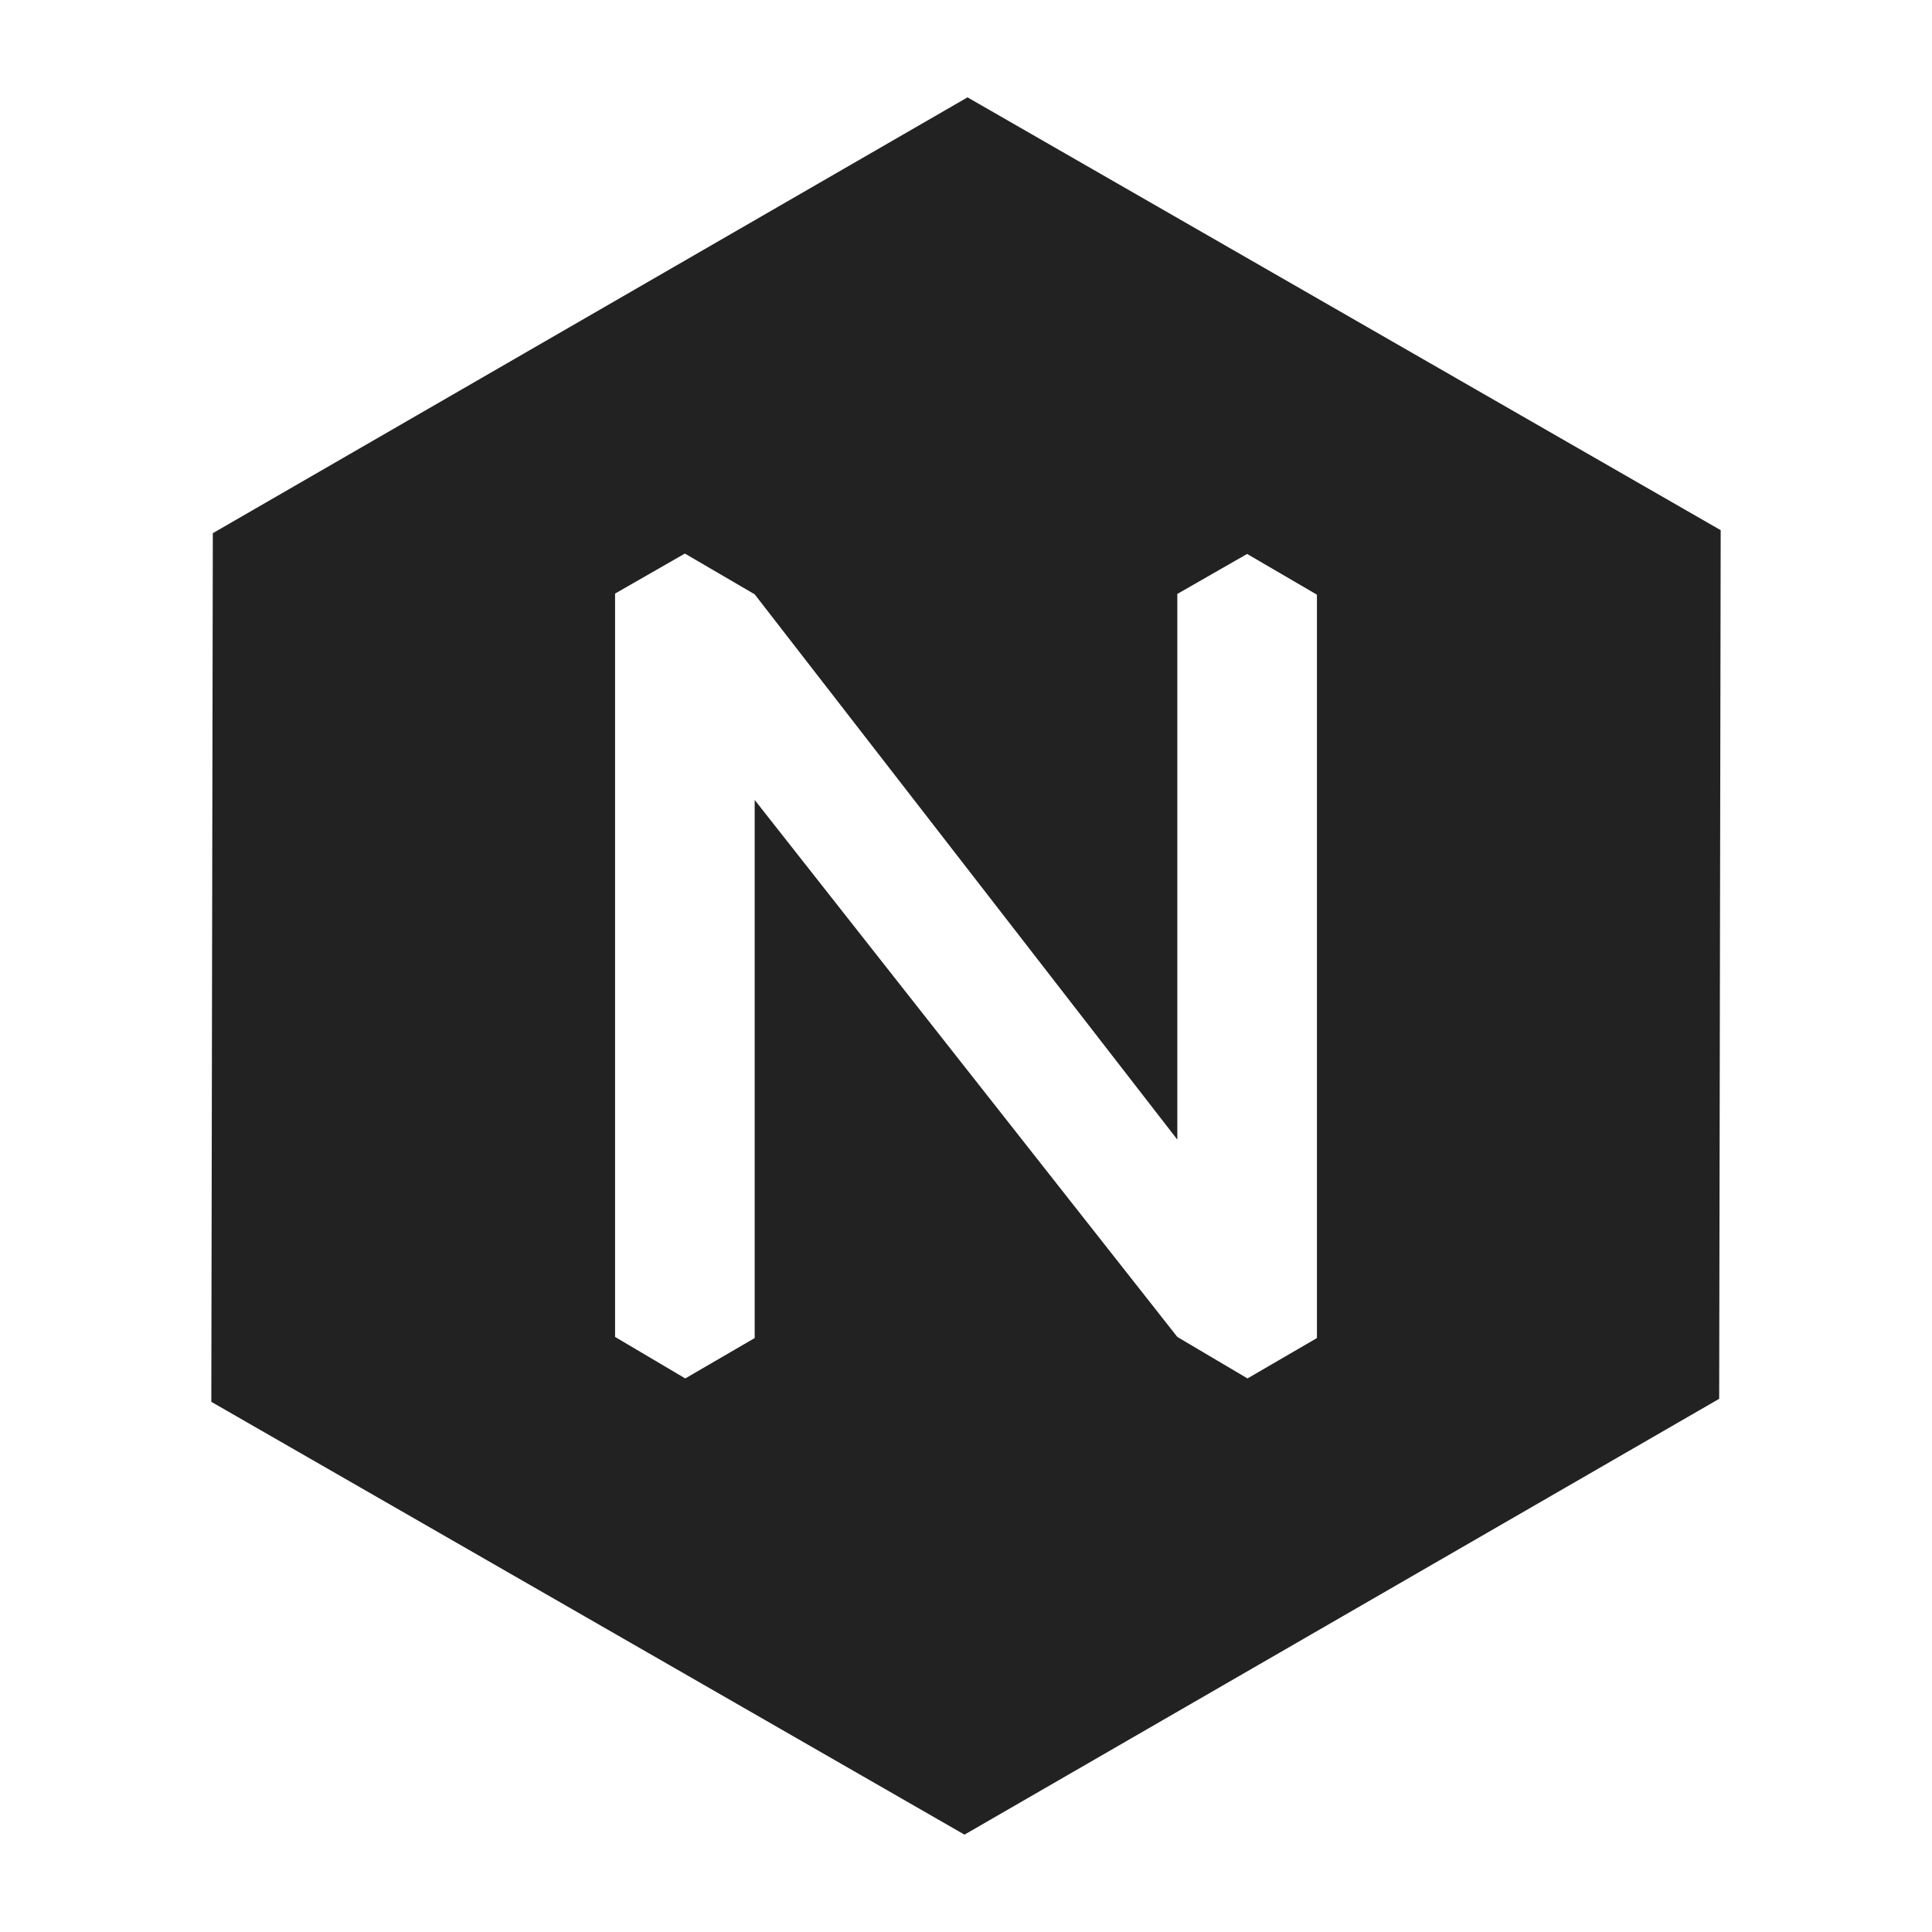
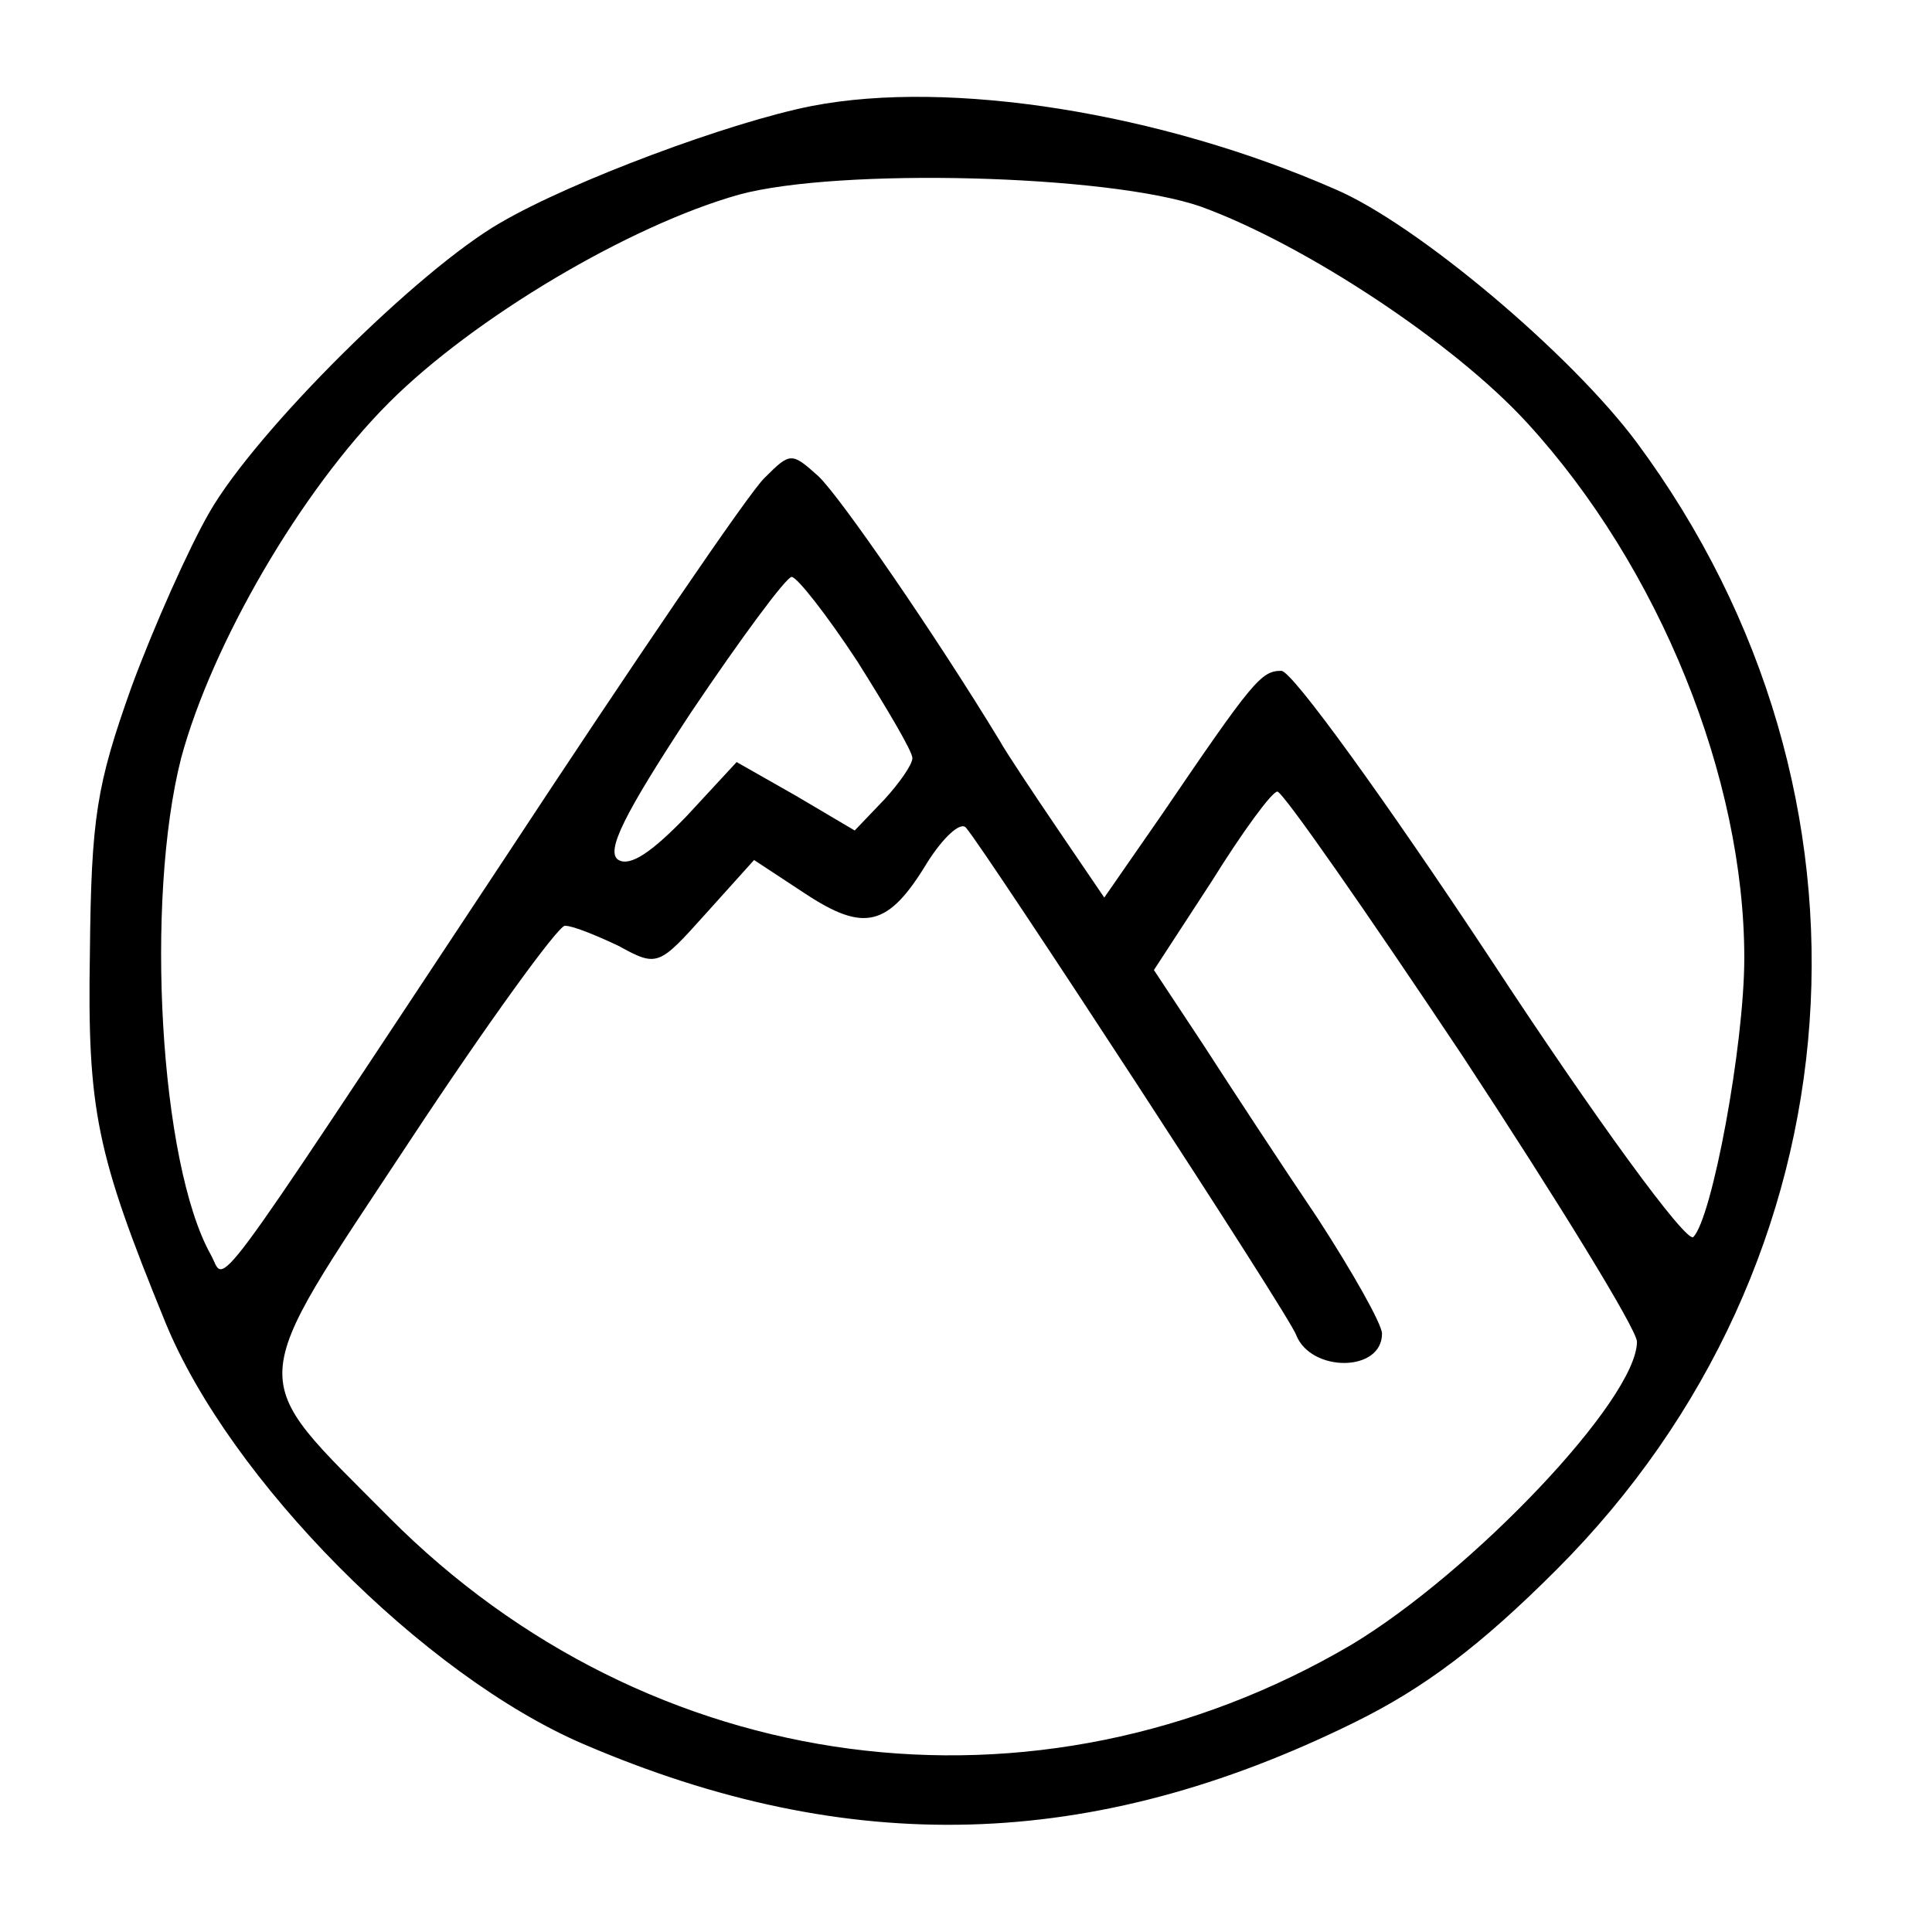
- <svg xmlns="http://www.w3.org/2000/svg" xml:space="preserve" enable-background="new 0 0 512 512" viewBox="0 0 512 512" height="512px" width="512px" y="0px" x="0px" id="NexT" version="1.1">
-   <defs id="defs3388" />
-   <path style="fill:#222222;fill-opacity:1" id="path3384" d="M 256.4,25.8 56.4,141.3 56,371.5 255.6,486.2 455.6,370.7 456,140.5 Z m 92.6,328.8 -18.4,10.7 -18.6,-11 0,0 -112,-142.3 0,142.6 -18.4,10.7 -18.6,-11 0,-197 18.5,-10.6 18.5,10.8 0,0 112,144.5 0,-144.6 18.5,-10.6 18.5,10.8 z" />
+ <svg xmlns="http://www.w3.org/2000/svg" version="1.0" width="143pt" height="144pt" viewBox="0 0 143 144" preserveAspectRatio="xMidYMid meet">
+   <g transform="translate(0,144) scale(0.1,-0.1)" fill="#000000" stroke="none">
+     <path d="M605 1361 c-61 -12 -179 -56 -232 -87 -61 -35 -182 -155 -217 -216 -15 -26 -41 -84 -58 -130 -26 -73 -30 -97 -31 -198 -2 -118 5 -150 56 -275 48 -118 193 -264 312 -315 198 -85 379 -80 574 16 53 26 95 58 151 114 229 229 254 578 60 840 -49 66 -164 163 -225 189 -130 57 -287 82 -390 62z m290 -75 c77 -28 188 -101 243 -161 99 -108 162 -265 162 -399 0 -65 -24 -194 -38 -208 -5 -5 -73 88 -151 207 -78 118 -148 215 -156 215 -15 0 -21 -7 -89 -107 l-43 -62 -34 50 c-19 28 -39 58 -44 67 -48 79 -119 182 -135 197 -20 18 -21 18 -40 -1 -11 -10 -98 -138 -194 -284 -227 -343 -207 -316 -219 -295 -38 68 -49 264 -22 370 23 85 89 199 155 265 63 63 179 132 261 155 74 20 275 15 344 -9z m-256 -339 c22 -35 41 -67 41 -72 0 -5 -10 -19 -21 -31 l-22 -23 -44 26 -44 25 -37 -40 c-26 -27 -42 -38 -51 -33 -10 6 4 34 54 110 37 55 71 101 75 101 4 0 26 -28 49 -63z m451 -294 c71 -108 130 -204 130 -213 0 -43 -123 -172 -213 -226 -235 -138 -523 -100 -717 95 -108 109 -109 92 15 280 58 88 111 161 116 161 6 0 23 -7 40 -15 29 -16 30 -15 65 24 l36 40 38 -25 c44 -29 62 -25 91 23 12 19 25 31 29 26 14 -16 242 -365 246 -378 11 -28 64 -28 64 1 0 7 -22 46 -48 86 -27 40 -65 98 -85 129 l-37 56 43 66 c23 37 45 67 49 67 4 0 66 -89 138 -197z" />
+   </g>
</svg>
